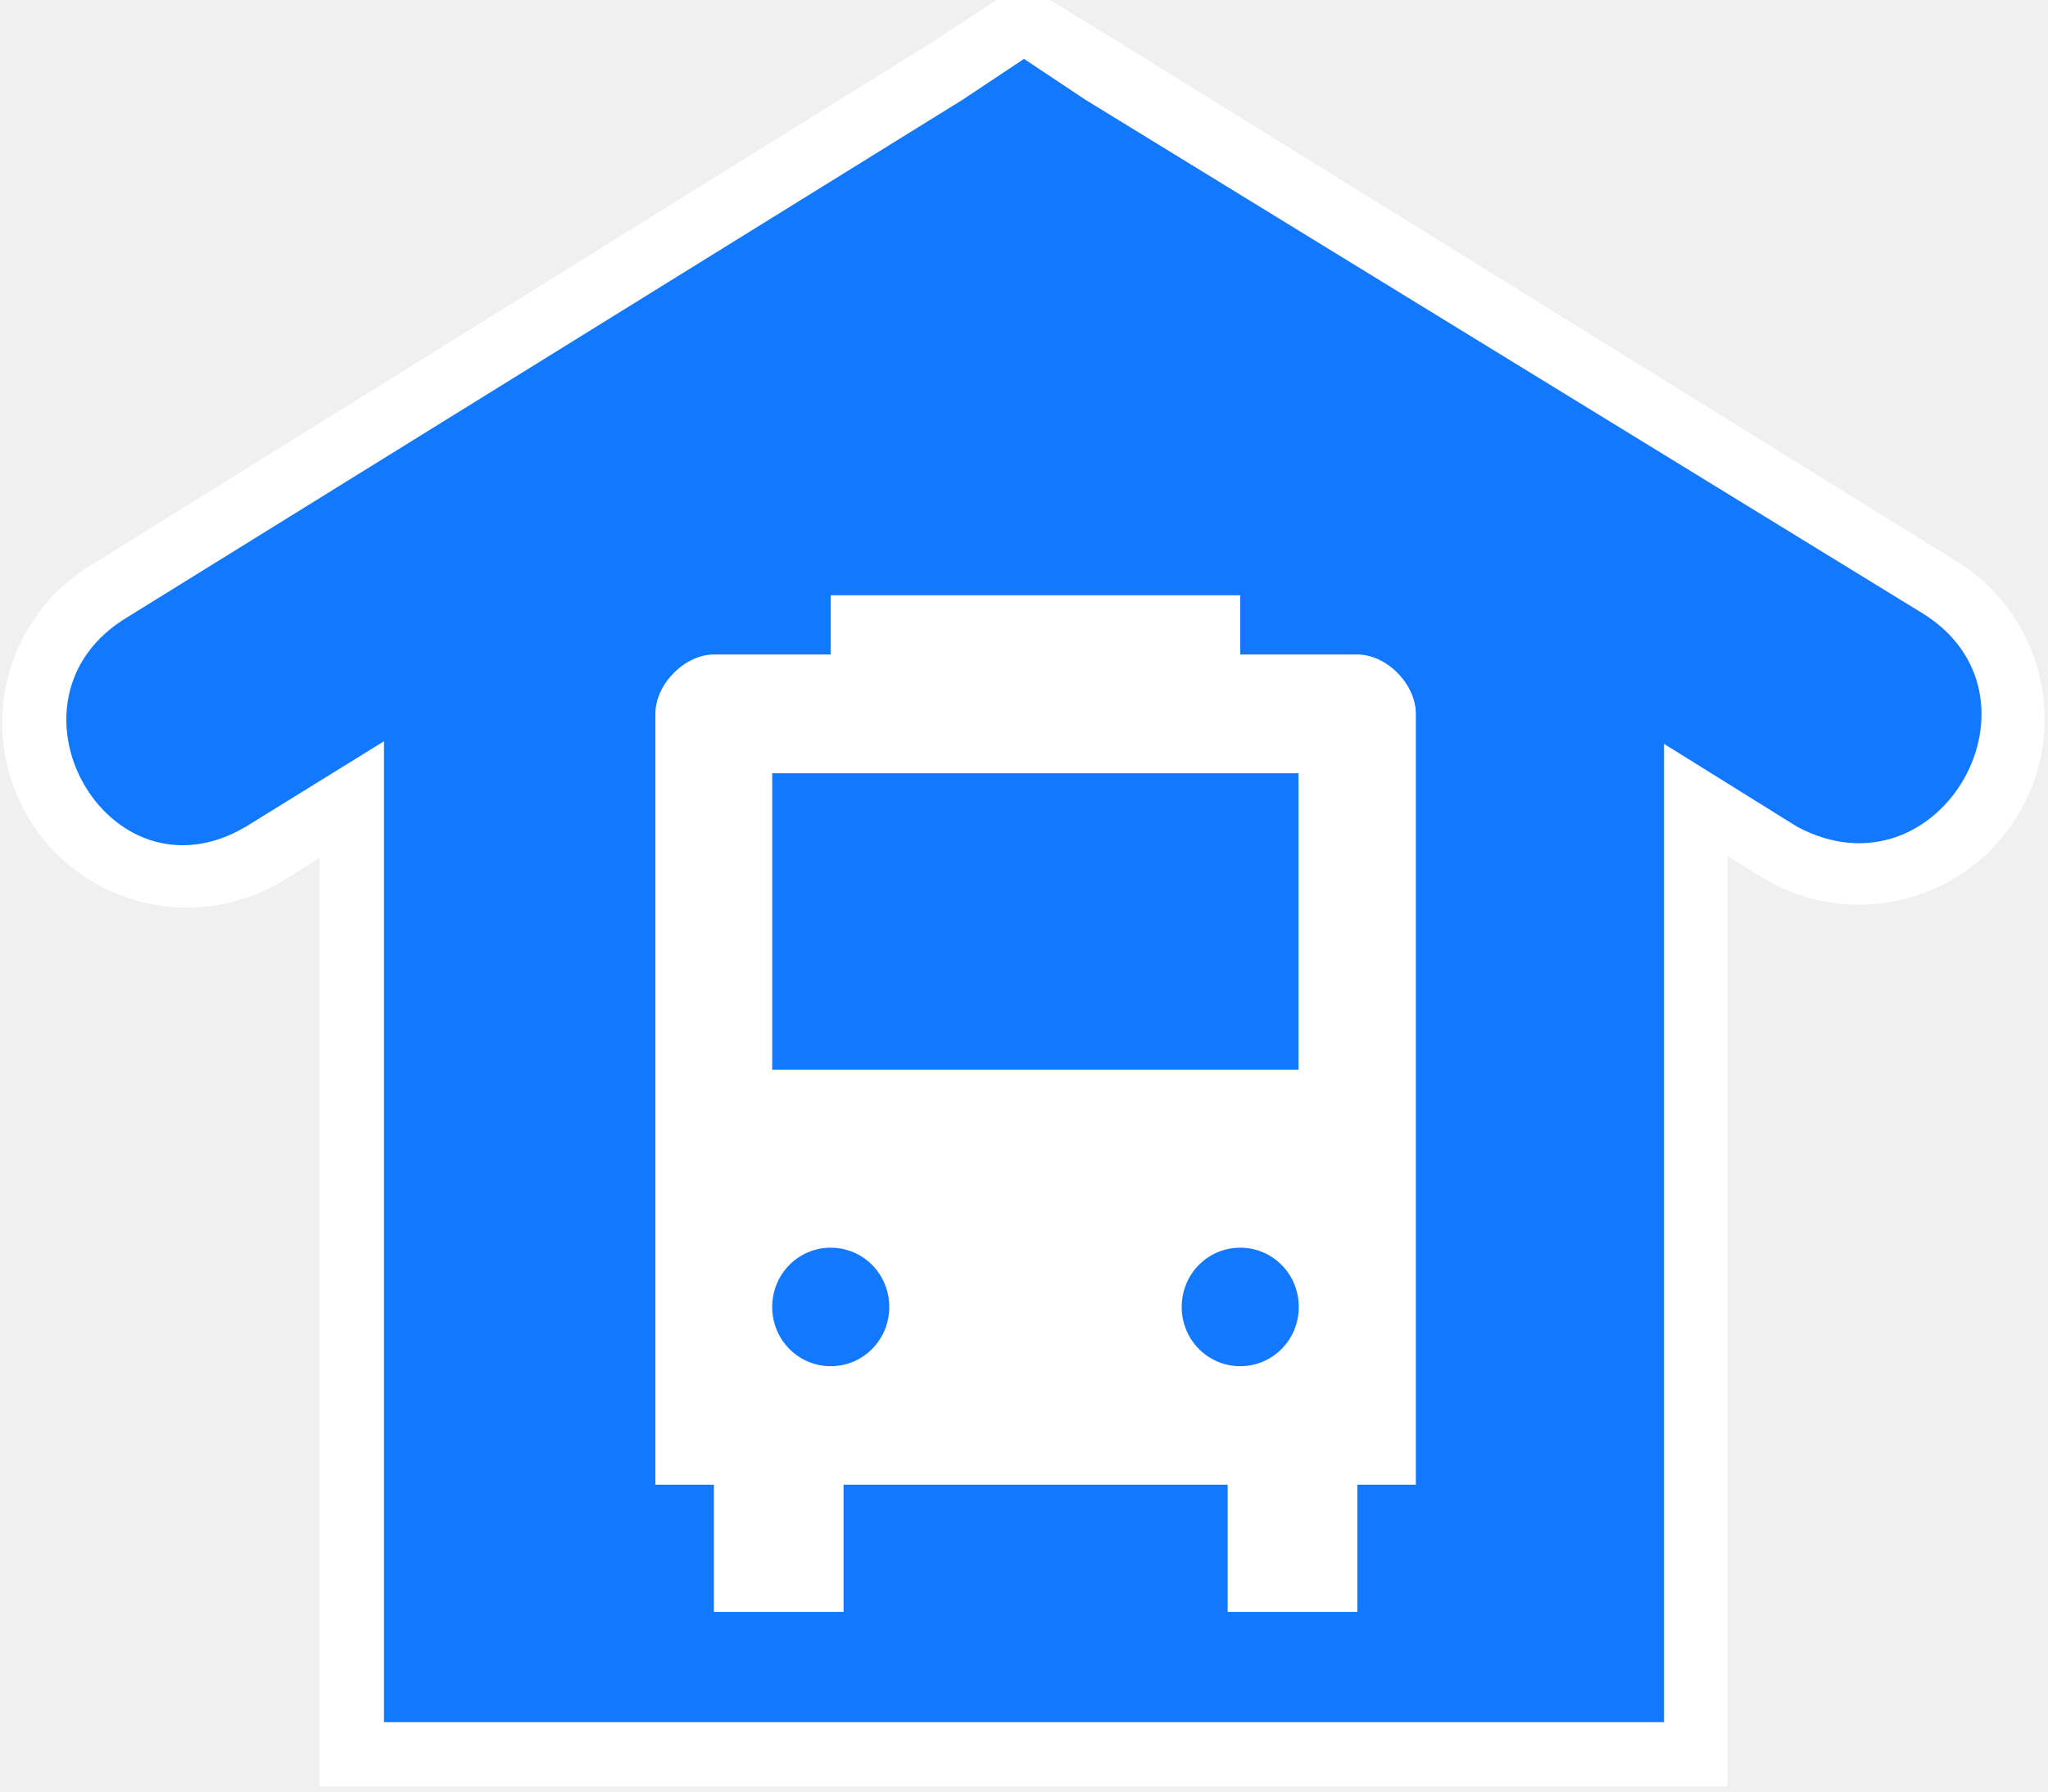
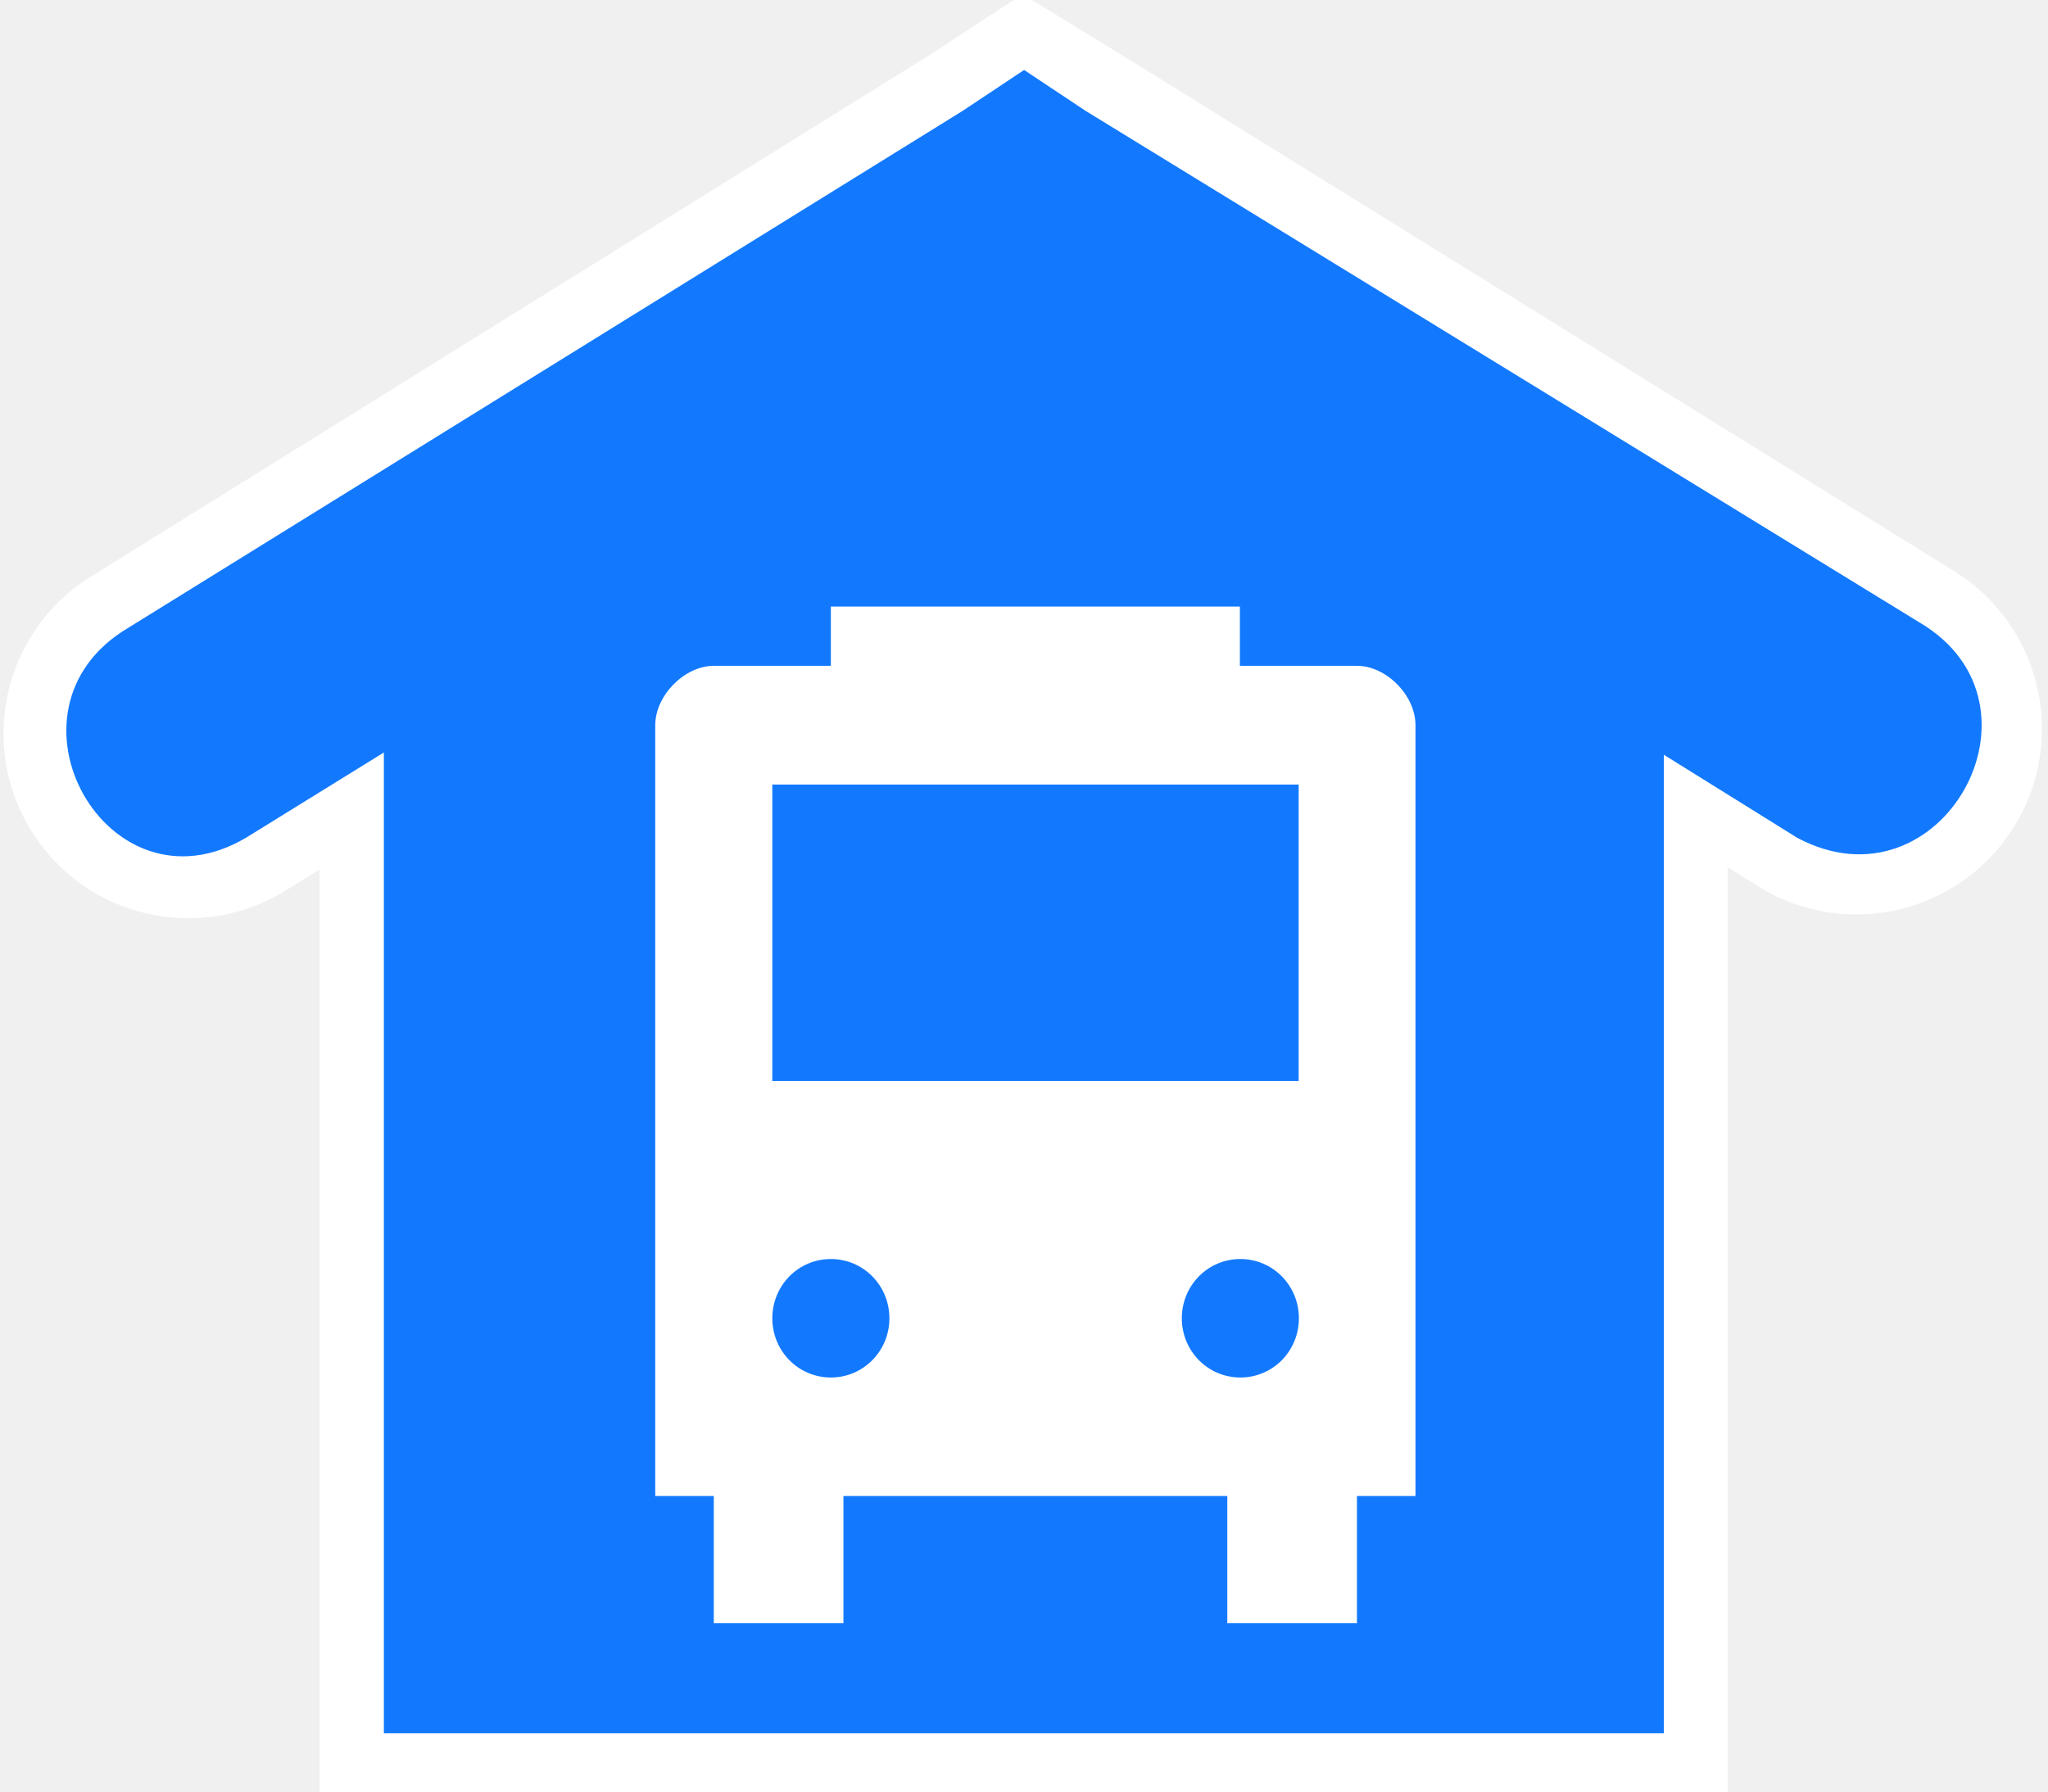
- <svg xmlns="http://www.w3.org/2000/svg" width="32" height="28" viewBox="0 0 8.467 7.408" version="1.1" id="svg3678">
-   <defs id="defs3672">
-     <pattern y="0" x="0" height="6" width="6" patternUnits="userSpaceOnUse" id="EMFhbasepattern" />
-   </defs>
-   <g id="layer1" transform="translate(-0.5214945,-288.8908)" style="display:inline">
-     <g style="display:inline;fill:#1279ff;fill-opacity:1;stroke:#ffffff;stroke-width:2;stroke-miterlimit:4;stroke-dasharray:none" id="g5259" transform="matrix(0.2645833,0,0,0.2645778,-12.44466,243.6253)">
-       <path style="display:inline;fill:#1279ff;fill-opacity:1;fill-rule:nonzero;stroke:#ffffff;stroke-width:2;stroke-miterlimit:4;stroke-dasharray:none" d="m 65,175.004 -10,5.994 v 17.007 h 20 v -16.911 z" id="path5261" />
-       <path id="path5263" d="M 65,172.004 64.069,172.612 51,180.74 a 1.887,1.887 0 1 0 1.894,3.264 l 12.137,-7.52 12.075,7.488 A 1.901,1.9 0 0 0 79,180.676 l -13.007,-8.064 z" style="color:#000000;font-style:normal;font-variant:normal;font-weight:normal;font-stretch:normal;font-size:medium;line-height:normal;font-family:Sans;-inkscape-font-specification:Sans;text-indent:0;text-align:start;text-decoration:none;text-decoration-line:none;letter-spacing:normal;word-spacing:normal;text-transform:none;writing-mode:lr-tb;direction:ltr;baseline-shift:baseline;text-anchor:start;display:inline;overflow:visible;visibility:visible;fill:#1279ff;fill-opacity:1;stroke:#ffffff;stroke-width:2;stroke-miterlimit:4;stroke-dasharray:none;marker:none;enable-background:accumulate" />
-     </g>
-     <path id="path818" d="m 4.755,289.938 -2.646,1.566 v 4.508 h 5.292 v -4.466 z" style="display:inline;fill:#1279ff;fill-opacity:1;fill-rule:nonzero;stroke:none;stroke-width:0.265" />
-     <path id="path820" d="M 4.755,289.134 4.501,289.303 1.051,291.441 c -0.571,0.339 -0.085,1.206 0.487,0.868 l 3.217,-1.99 3.196,1.99 c 0.593,0.317 1.079,-0.55 0.508,-0.889 L 5.009,289.303 Z" style="display:inline;fill:#1279ff;fill-opacity:1;fill-rule:nonzero;stroke:none;stroke-width:0.265" />
-     <path style="color:#000000;display:inline;overflow:visible;visibility:visible;fill:#ffffff;fill-opacity:1;fill-rule:nonzero;stroke:none;stroke-width:0.529;marker:none;enable-background:accumulate" d="m 3.956,291.352 v 0.245 H 3.473 c -0.121,0 -0.242,0.123 -0.242,0.245 v 3.188 h 0.242 v 0.526 h 0.536 v -0.526 h 1.588 v 0.526 h 0.536 v -0.526 h 0.242 v -3.188 c 0,-0.123 -0.121,-0.245 -0.242,-0.245 H 5.649 v -0.245 z m -0.242,0.736 h 2.176 v 1.226 H 3.714 Z m 0.242,1.962 c 0.134,0 0.242,0.109 0.242,0.245 0,0.136 -0.108,0.245 -0.242,0.245 -0.134,0 -0.242,-0.109 -0.242,-0.245 0,-0.136 0.108,-0.245 0.242,-0.245 z m 1.693,0 c 0.134,0 0.242,0.109 0.242,0.245 0,0.136 -0.108,0.245 -0.242,0.245 -0.134,0 -0.242,-0.109 -0.242,-0.245 0,-0.136 0.108,-0.245 0.242,-0.245 z" id="path8522-6-8" />
+ <svg xmlns="http://www.w3.org/2000/svg" width="32" height="28" version="1.1" viewBox="0 0 8.467 7.408">
+   <g fill="#1279ff">
+     <path d="m4.232 1.083-2.646 1.586v4.5h5.292v-4.474z" stroke="#fff" stroke-width=".529" />
+     <path d="m4.232 0.289-0.246 0.161-3.458 2.151a0.499 0.499 0 1 0 0.501 0.864l3.211-1.99 3.195 1.981a0.503 0.503 0 0 0 0.501-0.872l-3.441-2.134z" color="#000000" stroke="#fff" stroke-width=".529" style="text-decoration-line:none;text-indent:0;text-transform:none" />
+     <path d="m4.233 1.093-2.646 1.566v4.508h5.292v-4.466z" />
+     <path d="m4.234 0.289-0.254 0.169-3.45 2.138c-0.572 0.339-0.085 1.206 0.487 0.868l3.217-1.99 3.196 1.99c0.593 0.317 1.079-0.55 0.508-0.889l-3.45-2.117z" />
  </g>
+   <path d="m3.435 2.508v0.245h-0.484c-0.121 0-0.242 0.123-0.242 0.245v3.188h0.242v0.526h0.536v-0.526h1.587v0.526h0.536v-0.526h0.242v-3.188c0-0.123-0.121-0.245-0.242-0.245h-0.484v-0.245zm-0.242 0.736h2.176v1.226h-2.176zm0.242 1.962c0.134 0 0.242 0.109 0.242 0.245 0 0.136-0.108 0.245-0.242 0.245-0.134 0-0.242-0.109-0.242-0.245 0-0.136 0.108-0.245 0.242-0.245zm1.693 0c0.134 0 0.242 0.109 0.242 0.245 0 0.136-0.108 0.245-0.242 0.245-0.134 0-0.242-0.109-0.242-0.245 0-0.136 0.108-0.245 0.242-0.245z" color="#000000" fill="#fff" />
</svg>
